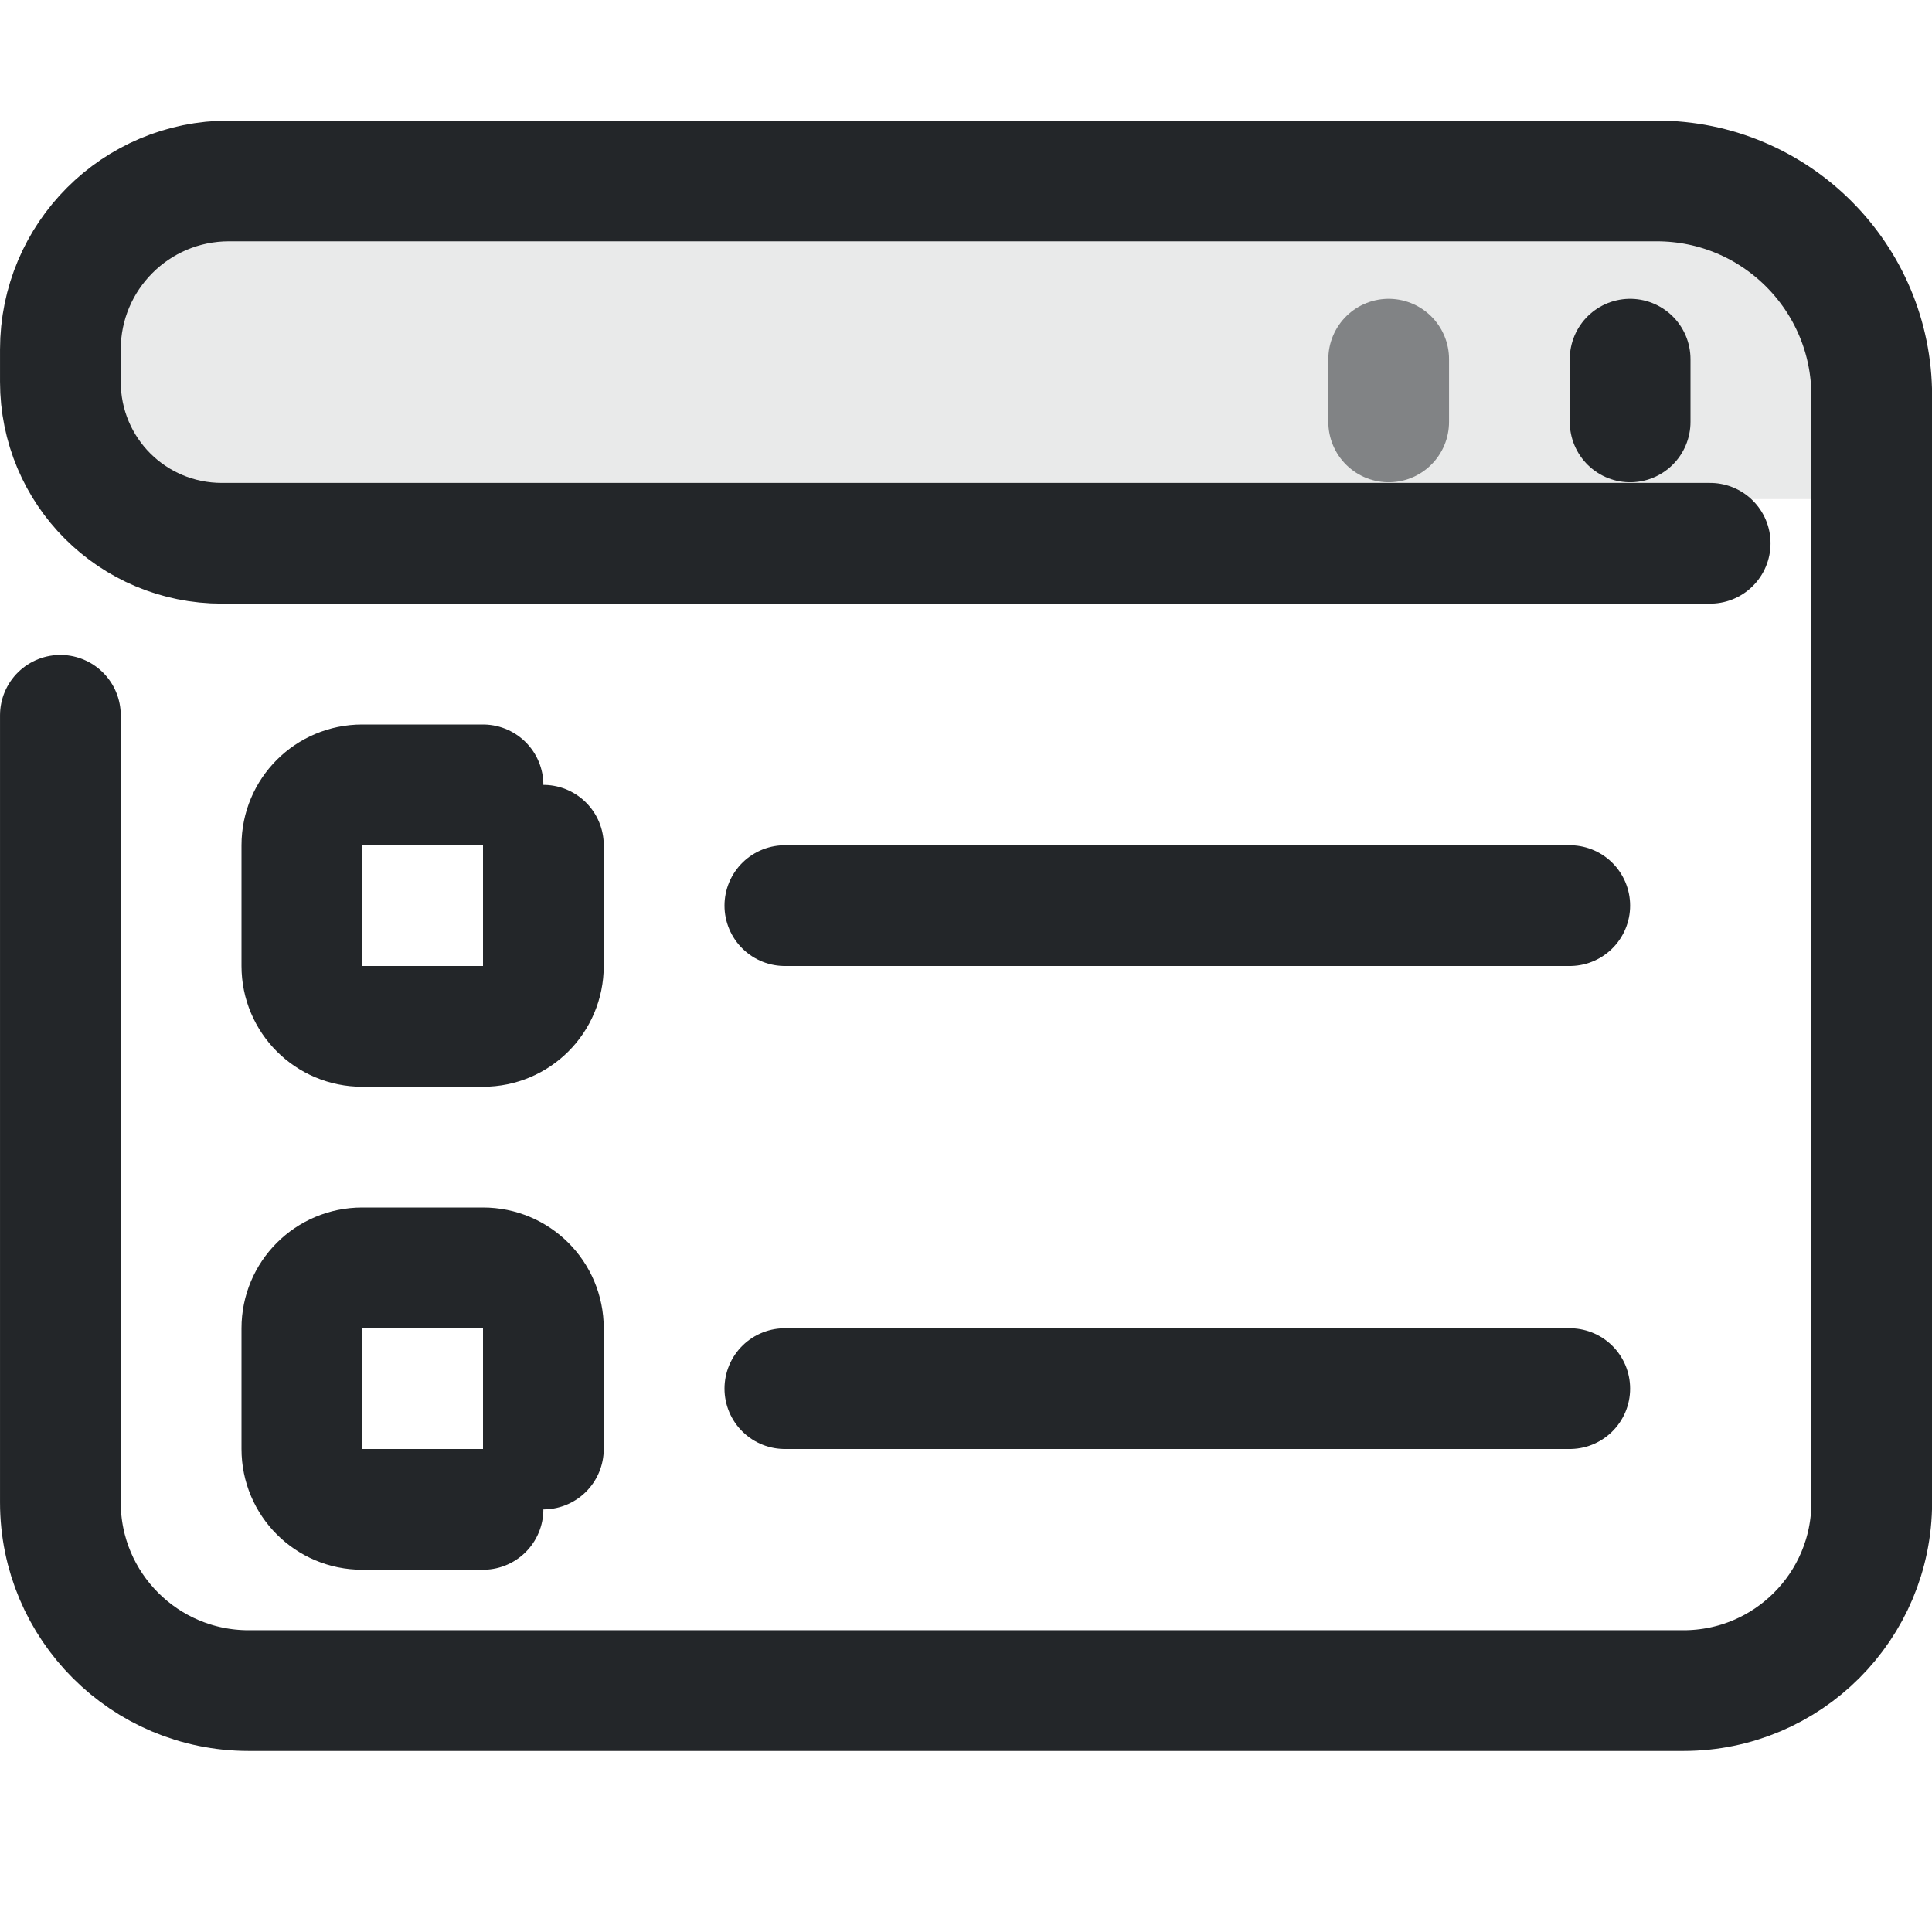
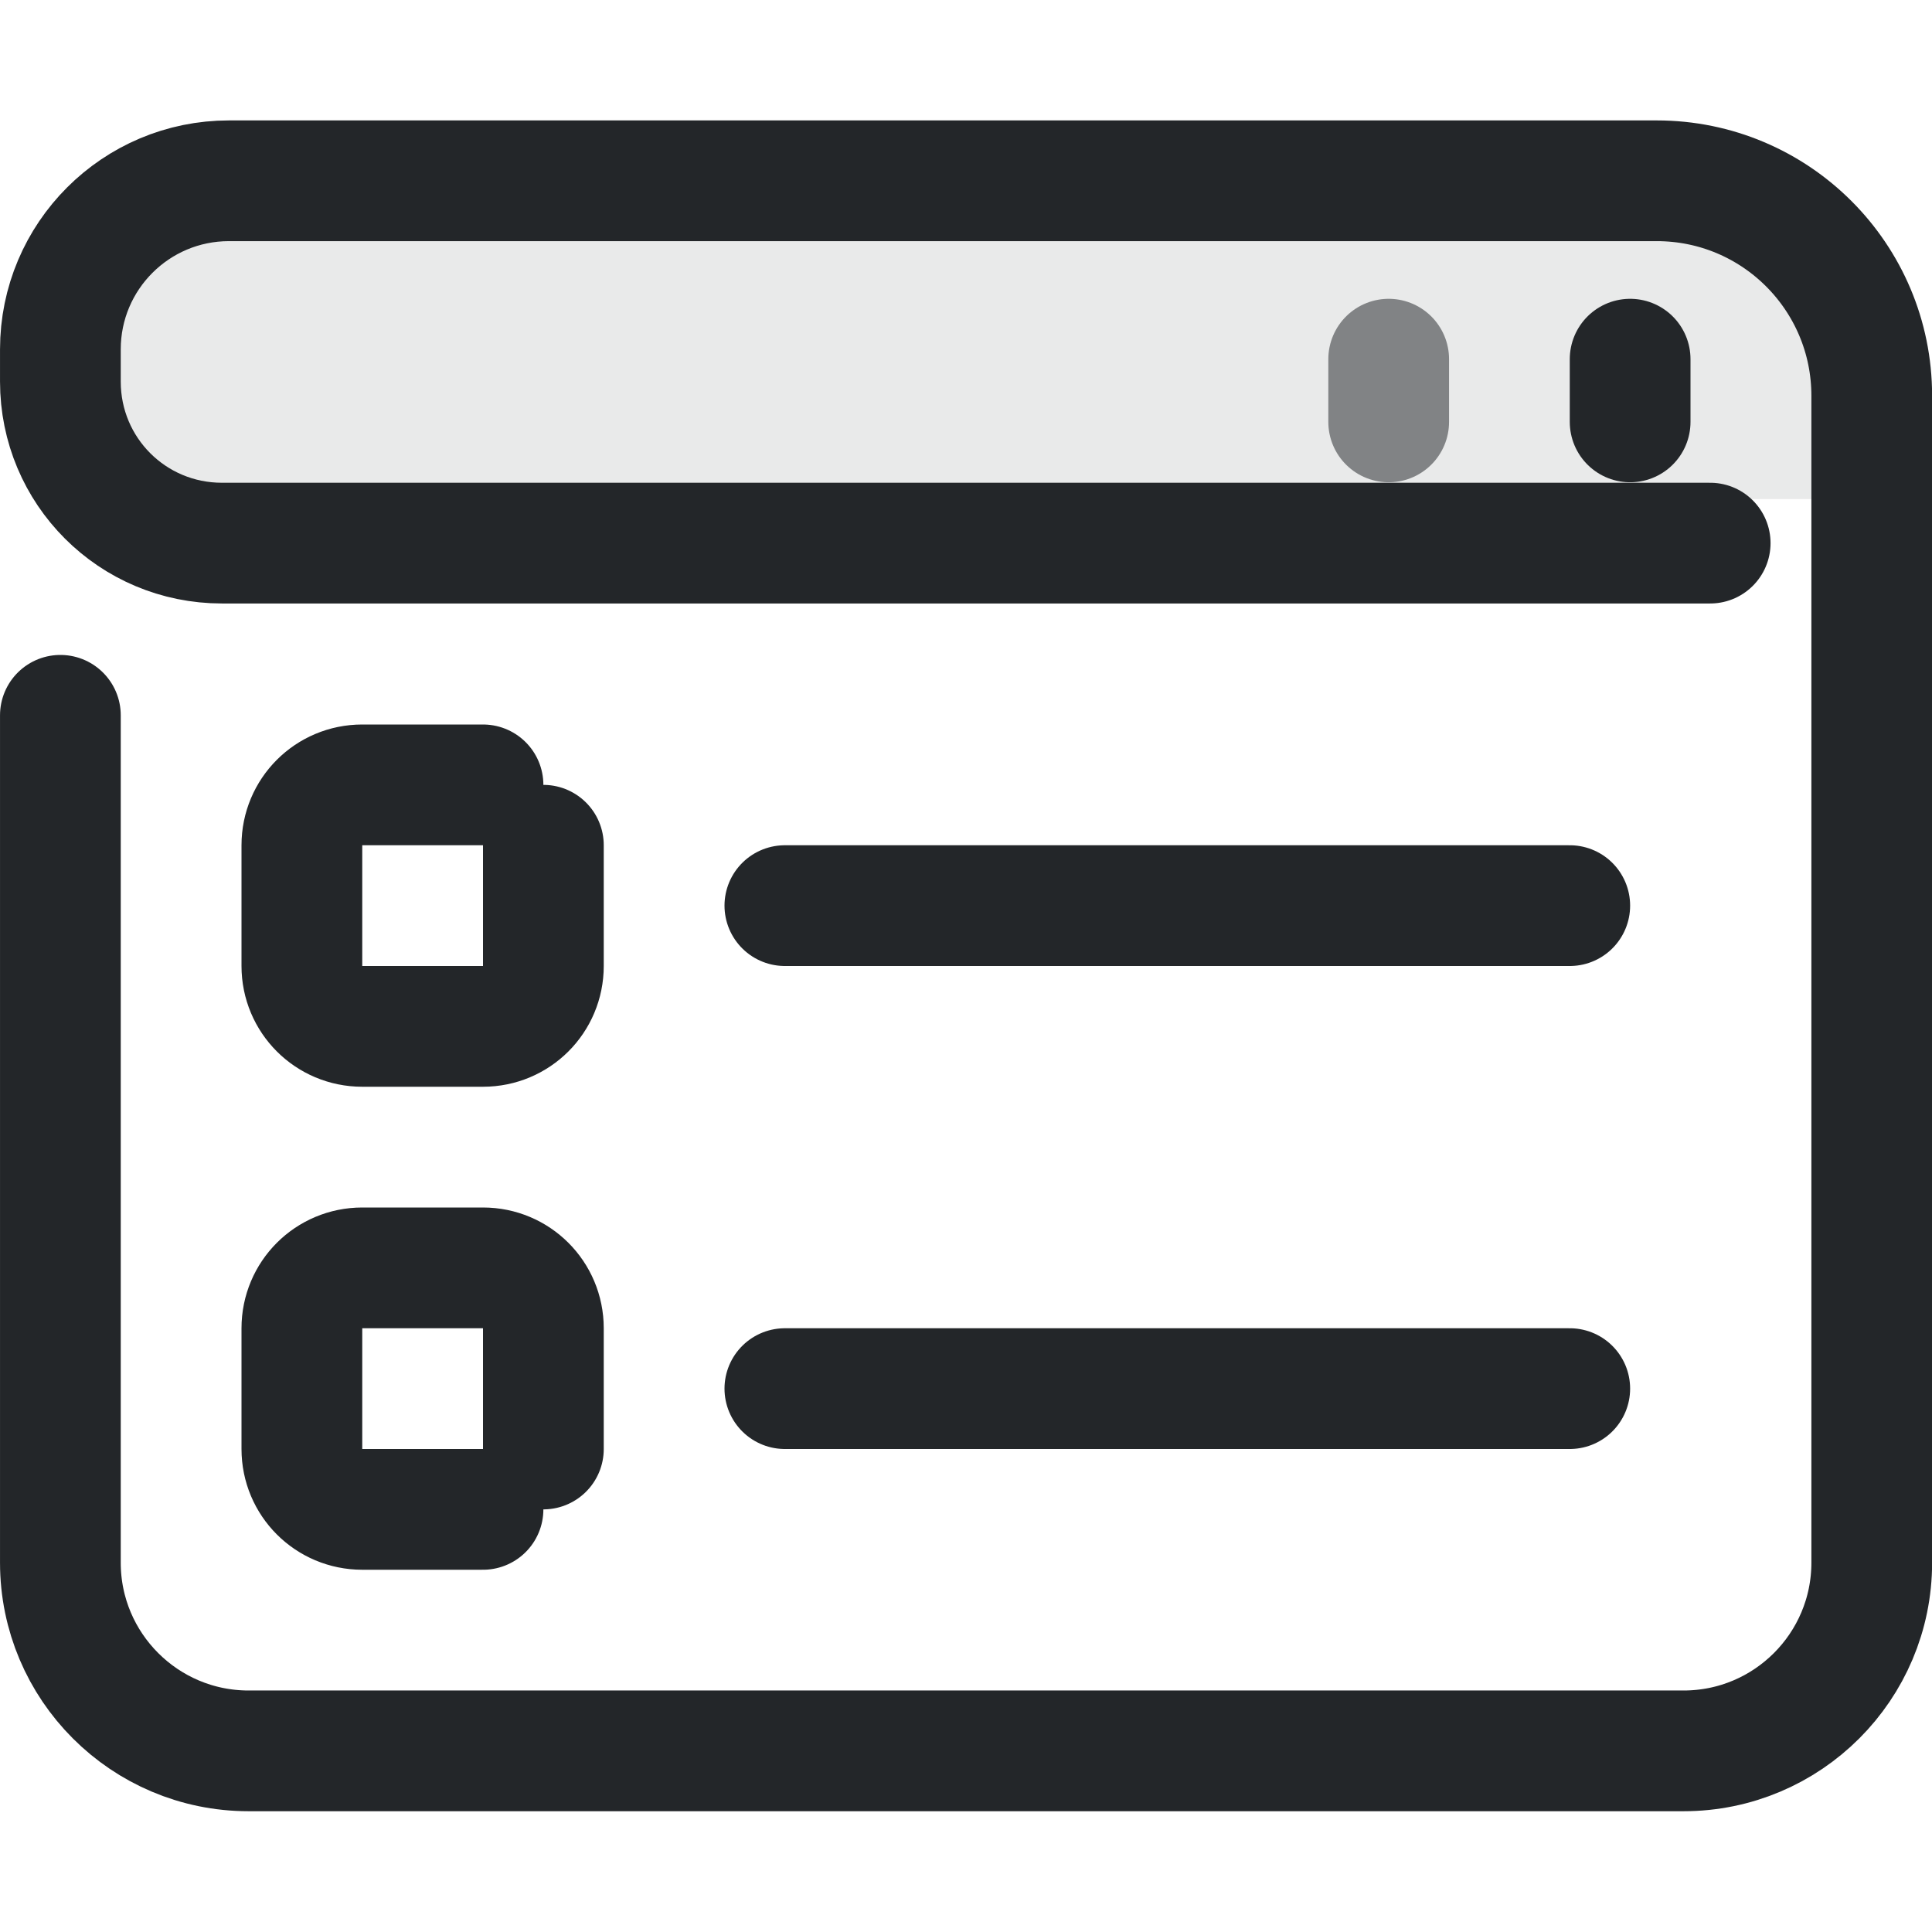
- <svg xmlns="http://www.w3.org/2000/svg" width="16" height="16" viewBox="0 0 16 16" version="1.1" xml:space="preserve">
+ <svg xmlns="http://www.w3.org/2000/svg" width="16" height="16" version="1.1" viewBox="0 0 16 16" xml:space="preserve">
  <defs>
    <style id="current-color-scheme" type="text/css">
     .ColorScheme-Text { color:#232629; }
     .ColorScheme-Highlight { color:#3daee9; }
   </style>
  </defs>
  <path class="ColorScheme-Text" d="m15.133 1.867v2.266h-14.266v-2.266z" fill="currentColor" fill-rule="evenodd" opacity=".1" stroke-linecap="round" stroke-linejoin="round" style="opacity:.1" paint-order="stroke fill markers" />
  <g class="ColorScheme-Text" transform="matrix(1.3529,0,0,1.3529,-1.8824,-1.8824)" style="stroke-width:.739">
    <g style="stroke-width:.739">
-       <path class="ColorScheme-Text" d="m1.761 5.77v4.818c0 .636.516 1.152 1.152 1.152h8.784c.636 0 1.152-.516 1.152-1.152v-6.773c0-.727-.589-1.316-1.316-1.316h-7.556l-1.184 2e-7c-.57 1e-7-1.032.462-1.032 1.032v.197c0 .548.441.989.989.989h9.11" style="fill:none;paint-order:fill markers stroke;stroke-linecap:round;stroke-linejoin:round;stroke-width:.739;stroke:currentColor" />
+       <path class="ColorScheme-Text" d="m1.761 5.77v5.187c0 .636.516 1.152 1.152 1.152h8.784c.636 0 1.152-.516 1.152-1.152v-7.143c0-.727-.589-1.316-1.316-1.316h-7.556l-1.184 2e-7c-.57 1e-7-1.032.462-1.032 1.032v.197c0 .548.441.989.989.989h9.11" style="fill:none;paint-order:fill markers stroke;stroke-linecap:round;stroke-linejoin:round;stroke-width:.739;stroke:currentColor" />
    </g>
    <path class="ColorScheme-Text" d="m11.37 3.974v-.384" style="fill:none;paint-order:fill markers stroke;stroke-linecap:round;stroke-linejoin:round;stroke-width:.739;stroke:currentColor" />
    <path class="ColorScheme-Text" d="m9.892 3.974v-.384" style="fill:none;opacity:.527;paint-order:fill markers stroke;stroke-linecap:round;stroke-linejoin:round;stroke-width:.739;stroke:currentColor" />
  </g>
  <path d="m6.5 7.5h6.5m-8.5-.5v1c0 .277-.223.5-.5.5h-1c-.277 0-.5-.223-.5-.5v-1c0-.277.223-.5.5-.5h1m0 6h-1c-.277 0-.5-.223-.5-.5v-1c0-.277.223-.5.5-.5h1c.277 0 .5.223.5.5v1m2-.5h6.5" style="fill:none;paint-order:markers fill stroke;stroke-dashoffset:.5;stroke-linecap:round;stroke-linejoin:round;stroke:#232629" />
</svg>
